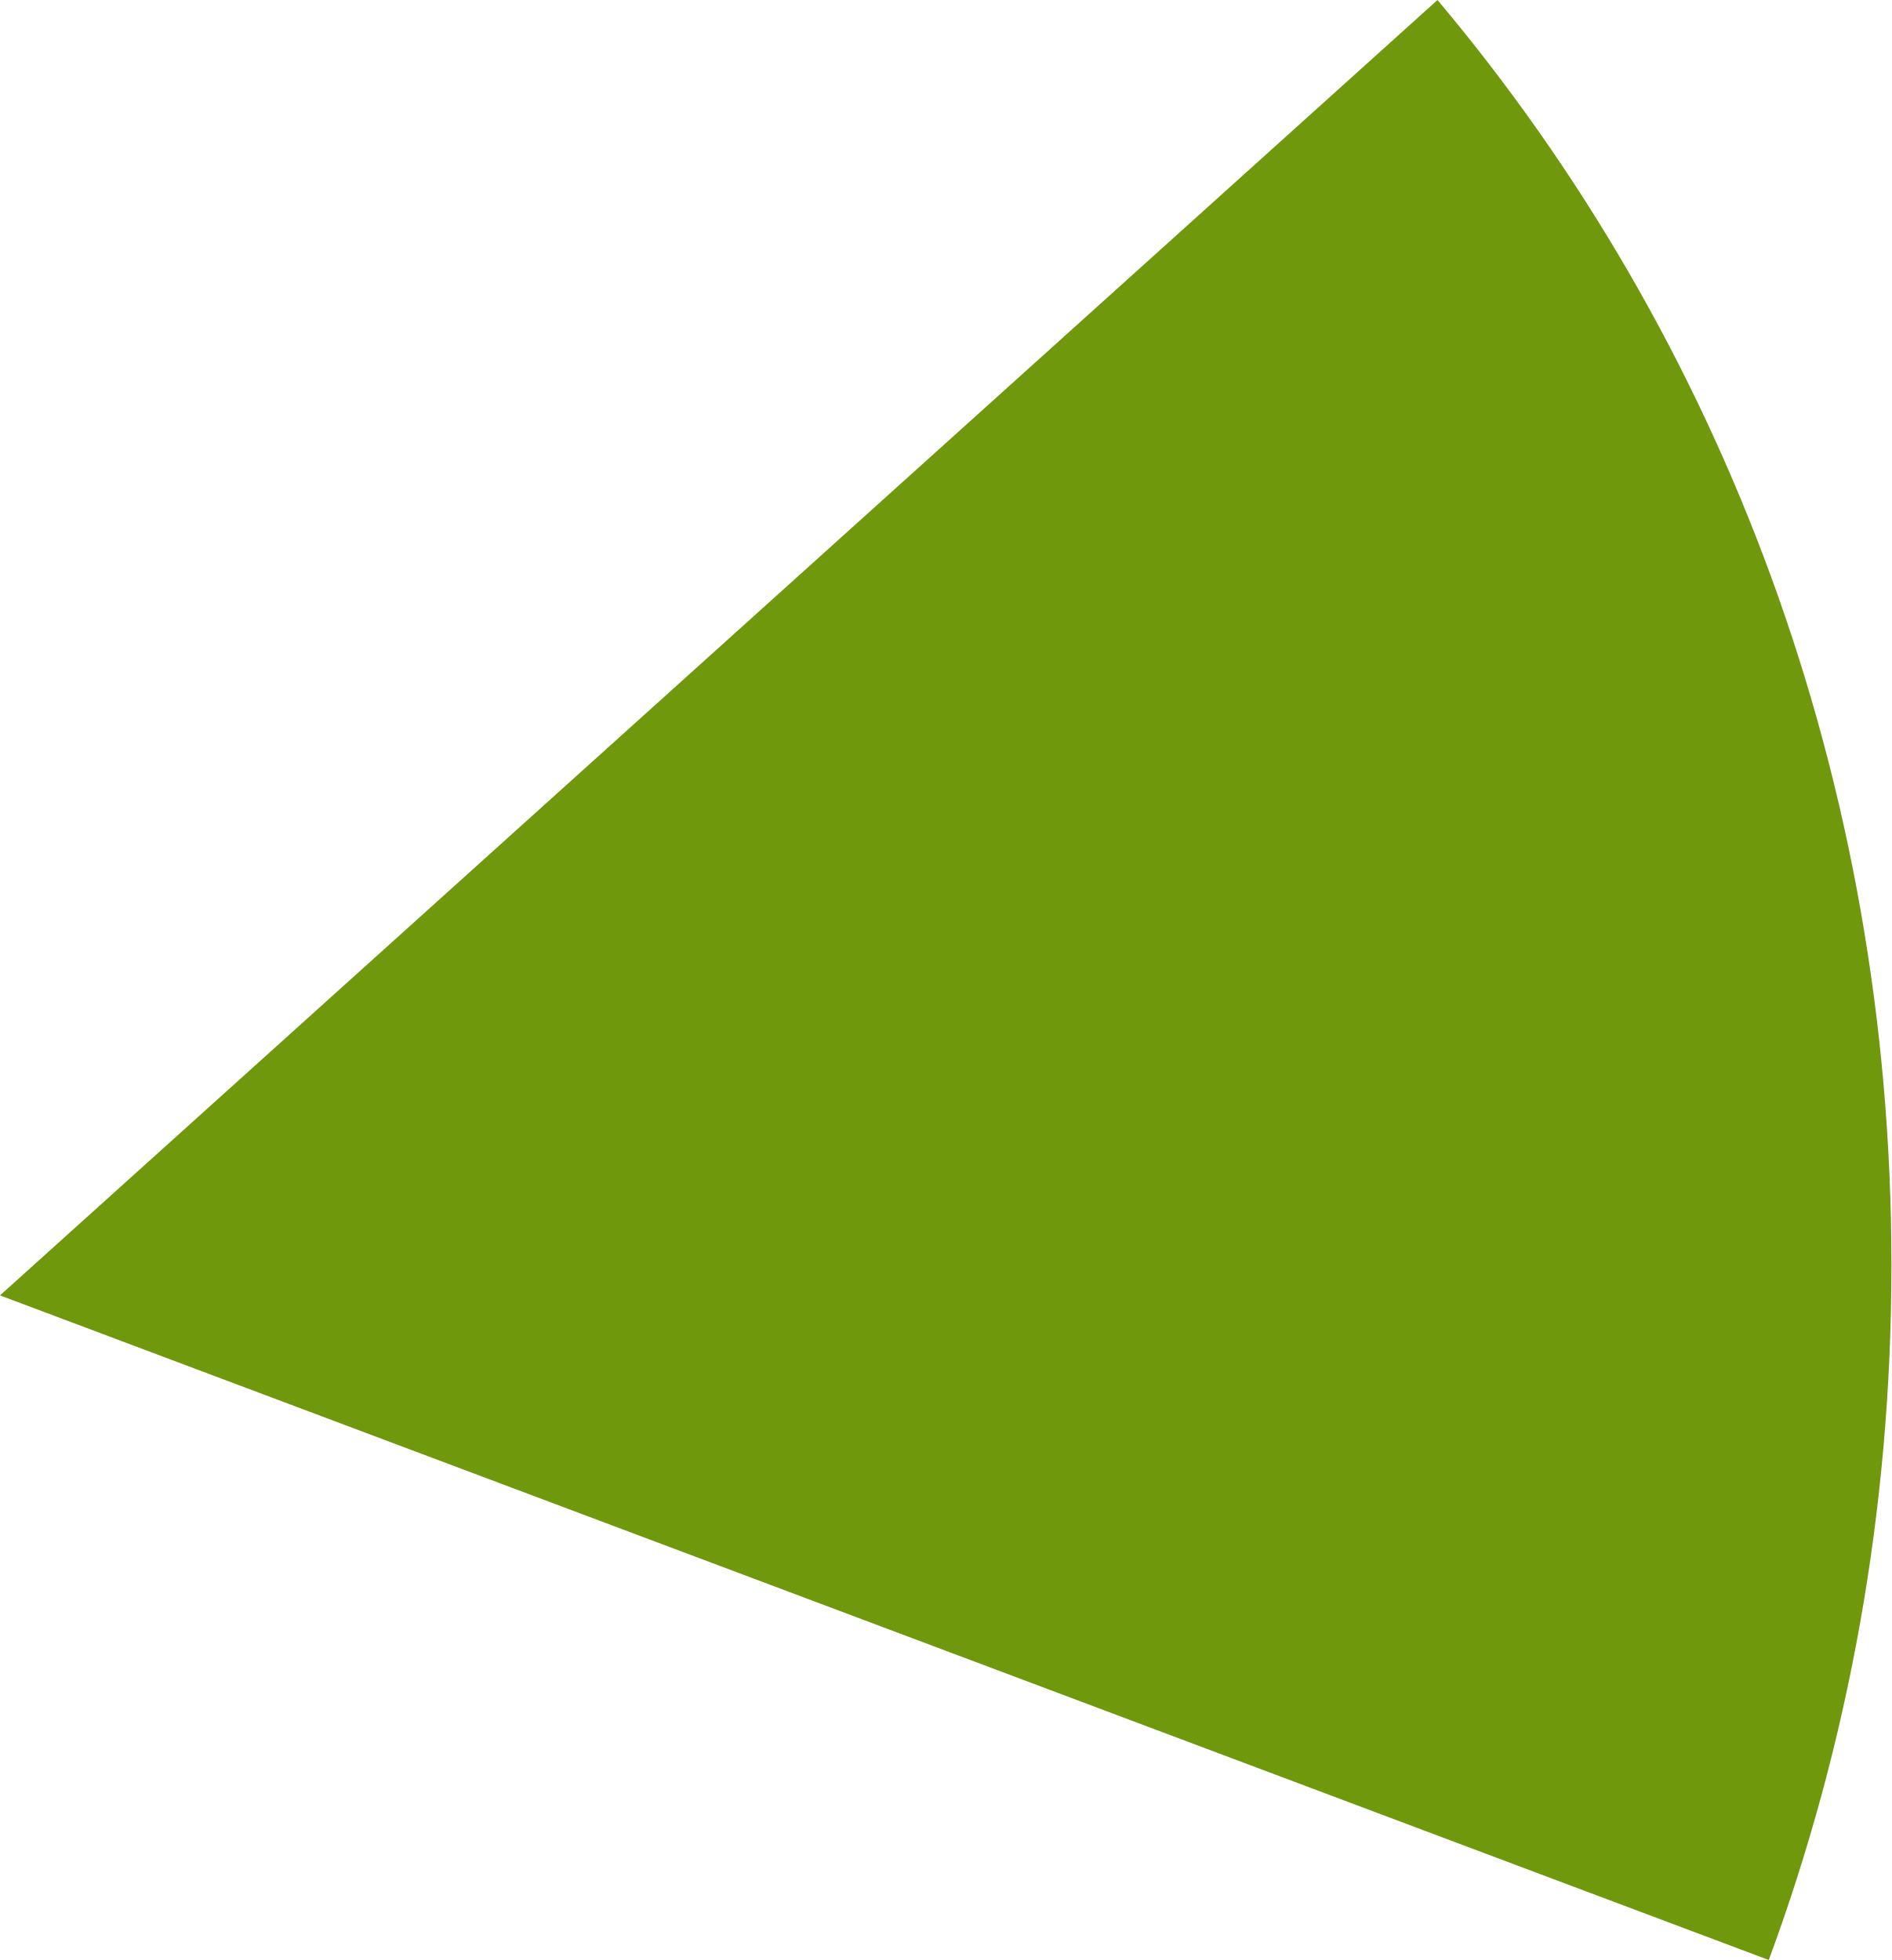
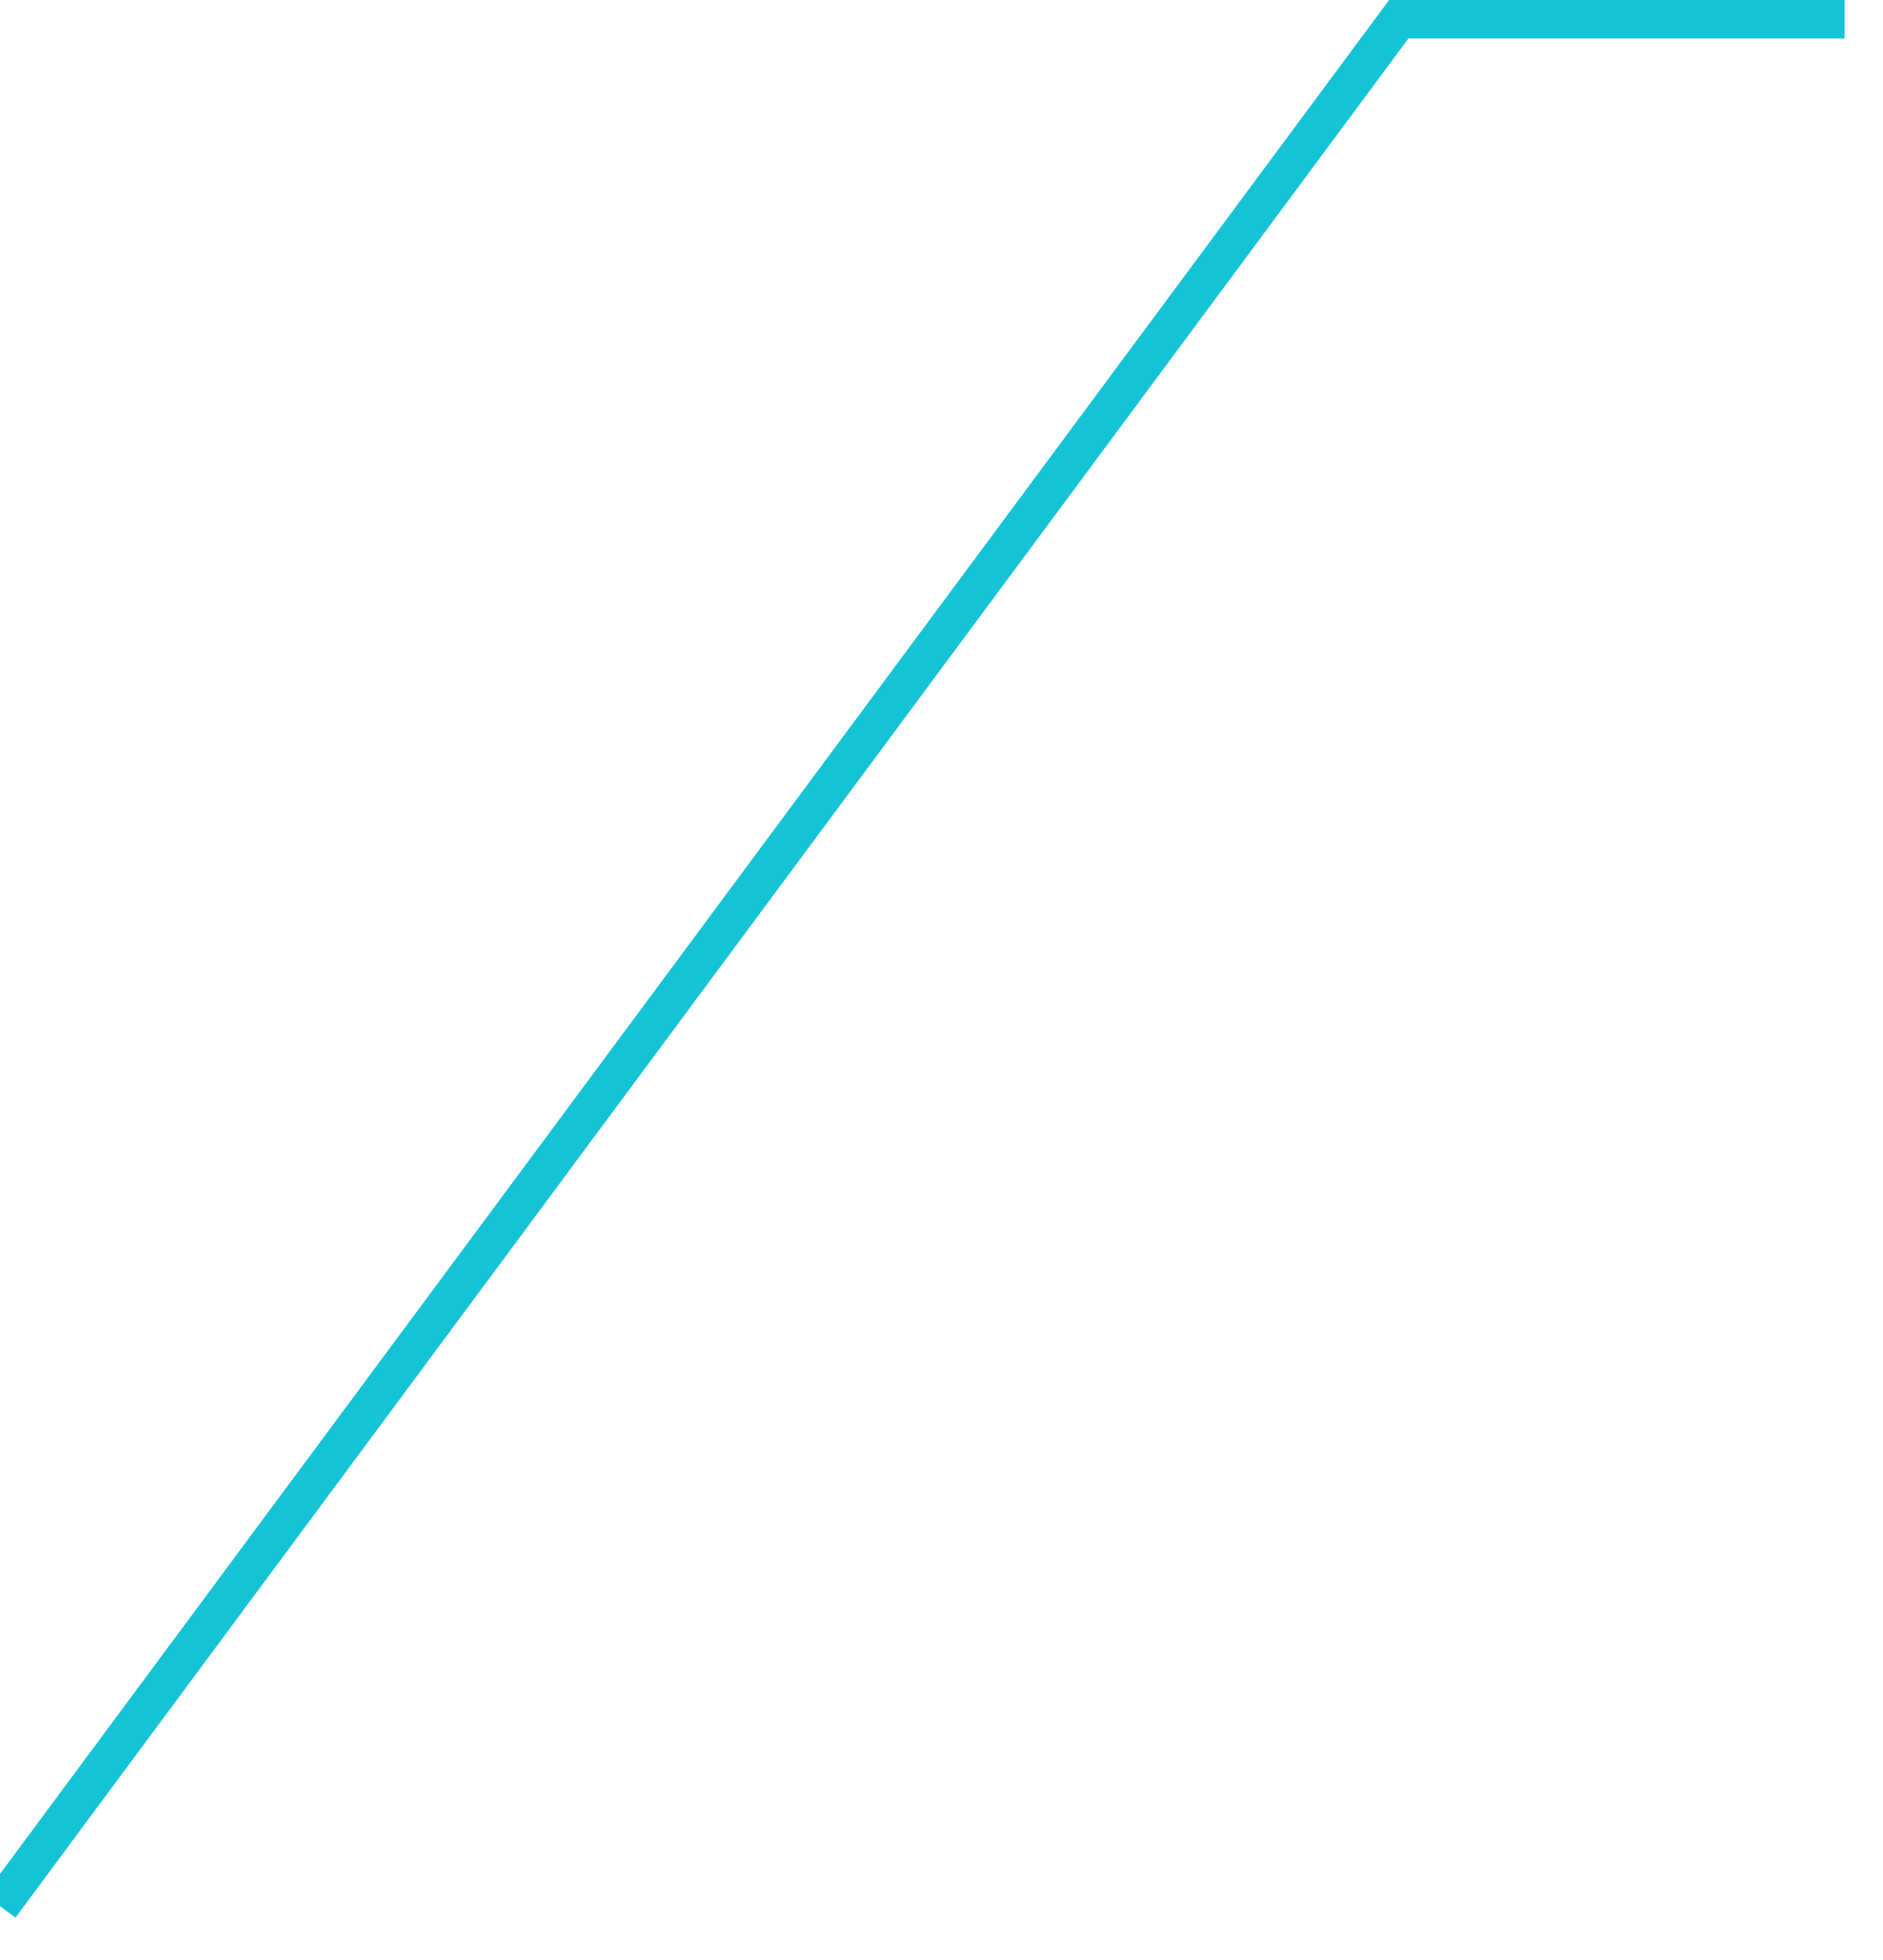
- <svg xmlns="http://www.w3.org/2000/svg" version="1.1" width="110px" height="114px">
-   <g transform="matrix(1 0 0 1 -1290 -2772 )">
-     <path d="M 0 75.345  L 83.6 0  C 100.128 19.641  110 45.255  110 73.588  C 110 87.892  107.484 101.502  102.866 114  L 0 75.345  Z " fill-rule="nonzero" fill="#70980c" stroke="none" transform="matrix(1 0 0 1 1290 2772 )" />
+ <svg xmlns="http://www.w3.org/2000/svg" version="1.1" width="49px" height="51px">
+   <g transform="matrix(1 0 0 1 -326 -3703 )">
+     <path d="M 48 0.5  L 36.4 0.5  L 0 49.6  " stroke-width="1" stroke="#15c3d6" fill="none" transform="matrix(1 0 0 1 326 3703 )" />
  </g>
</svg>
